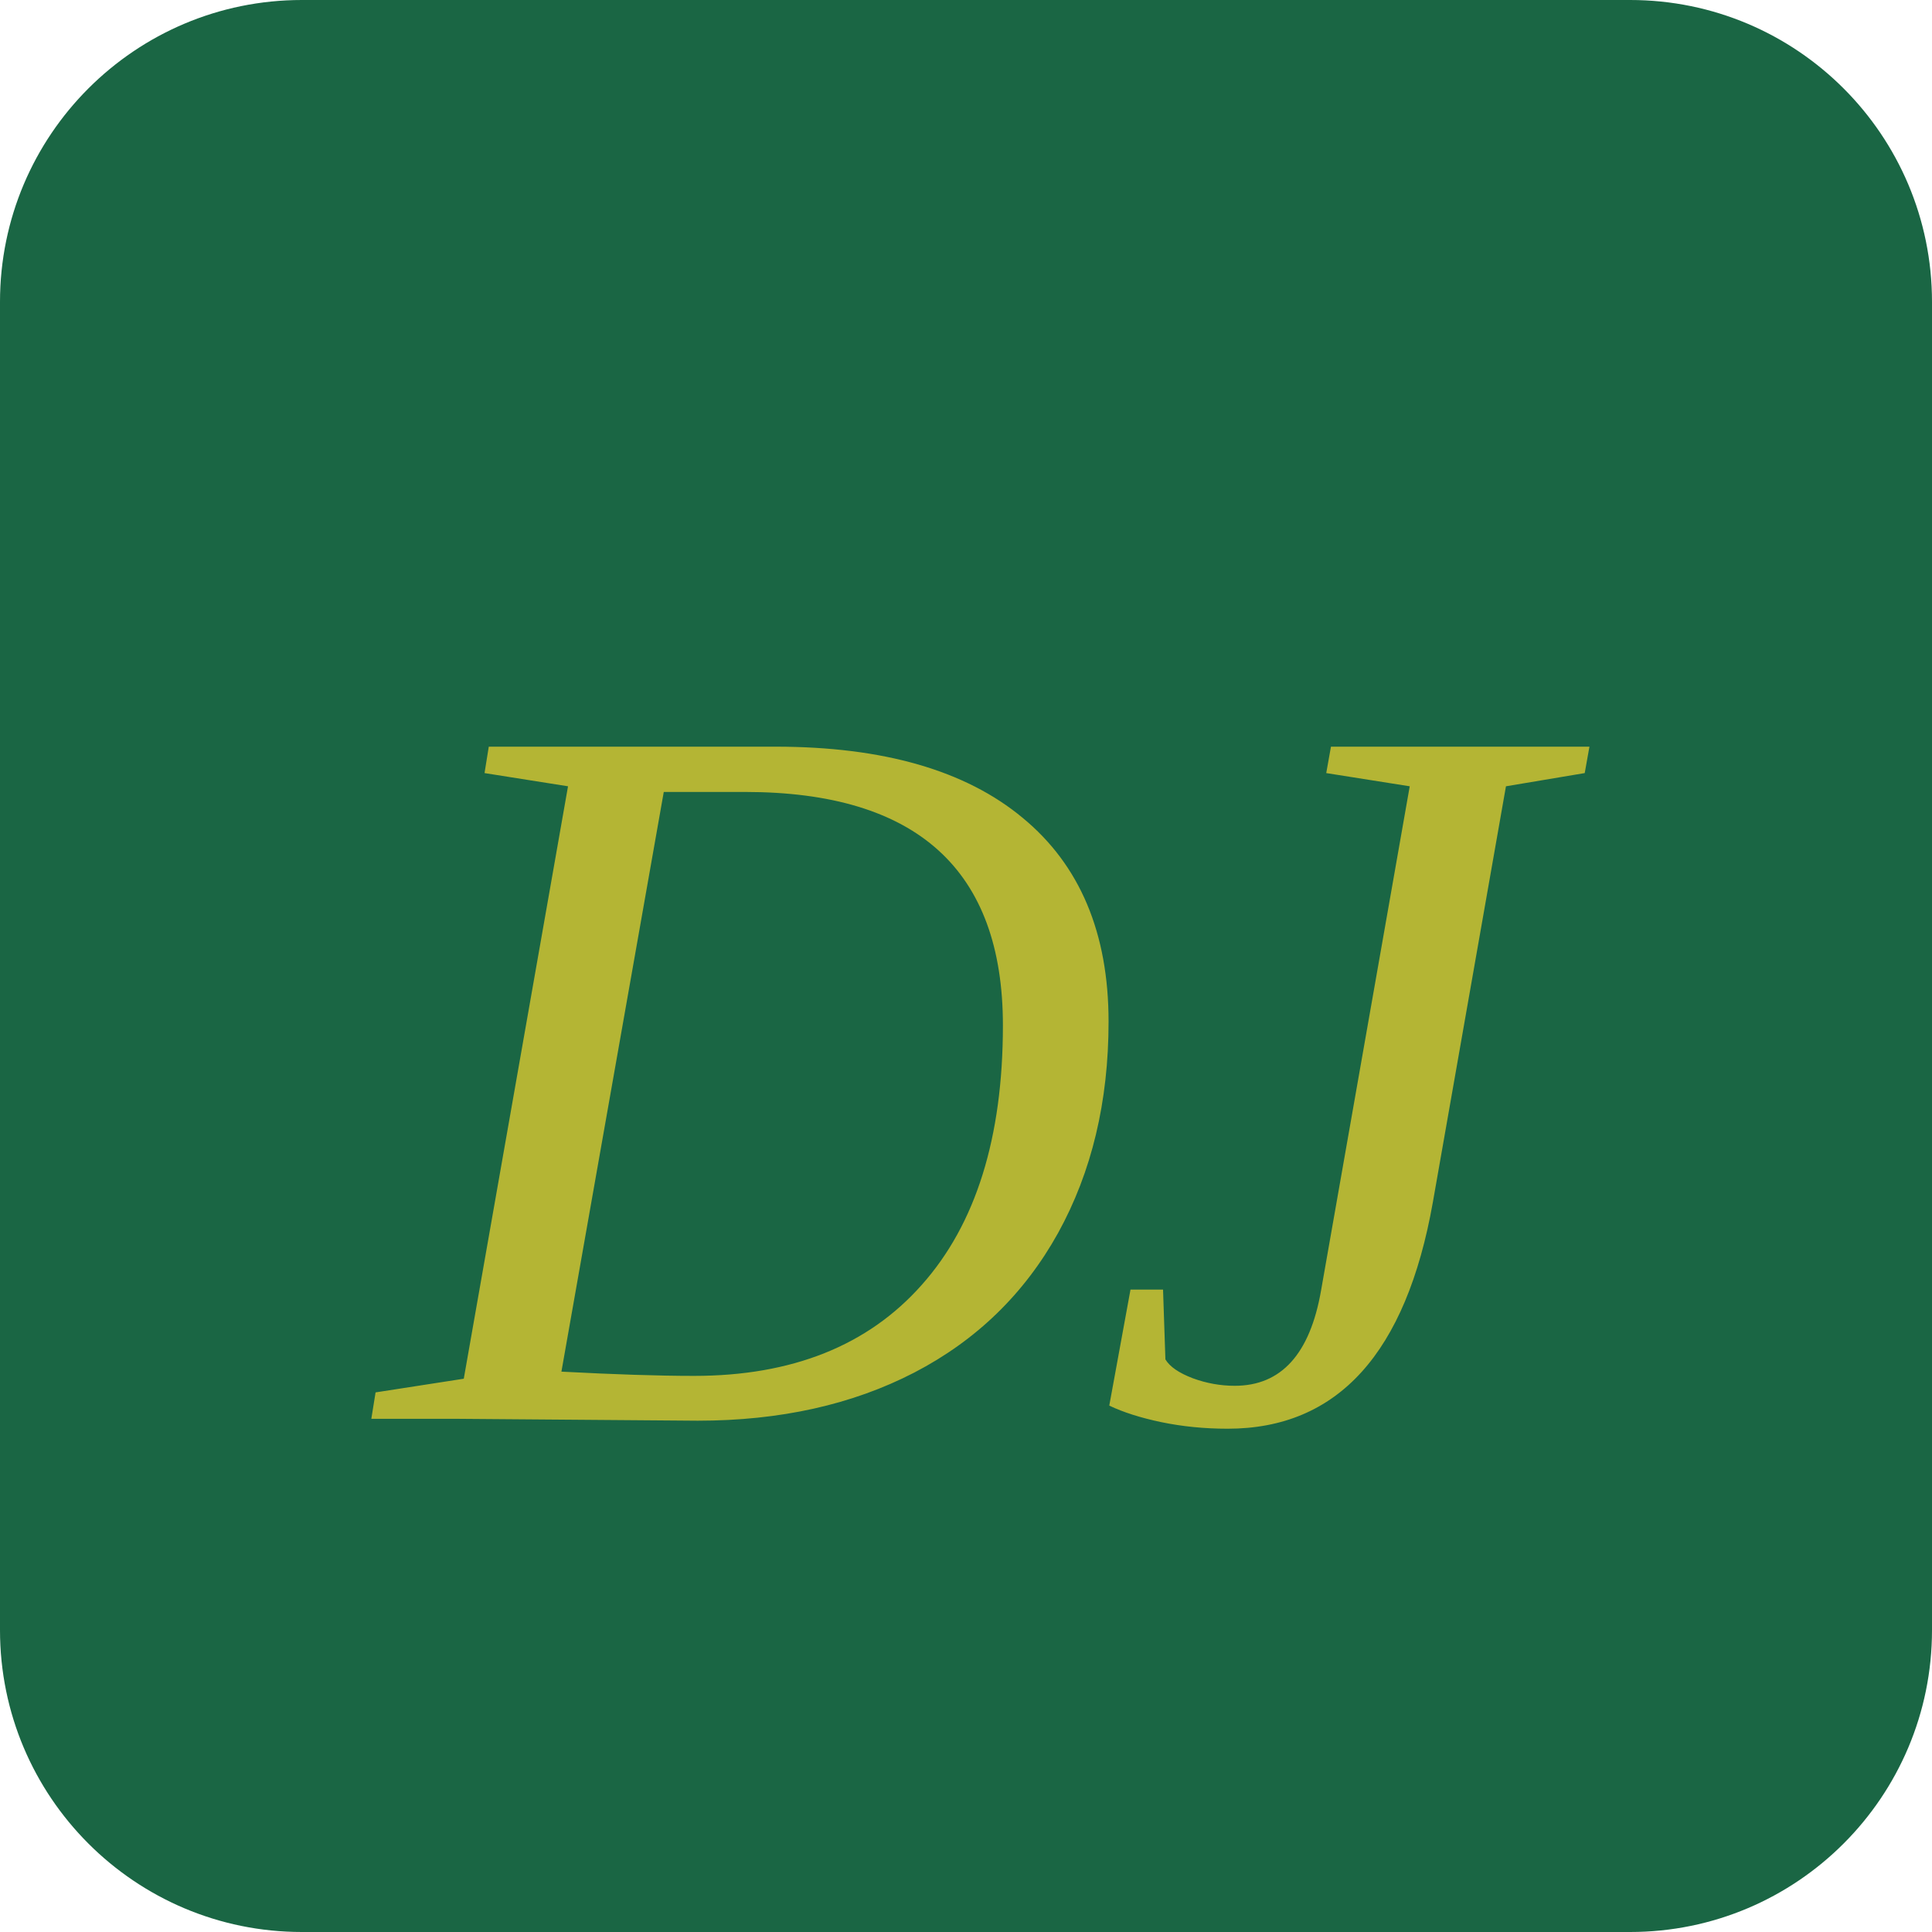
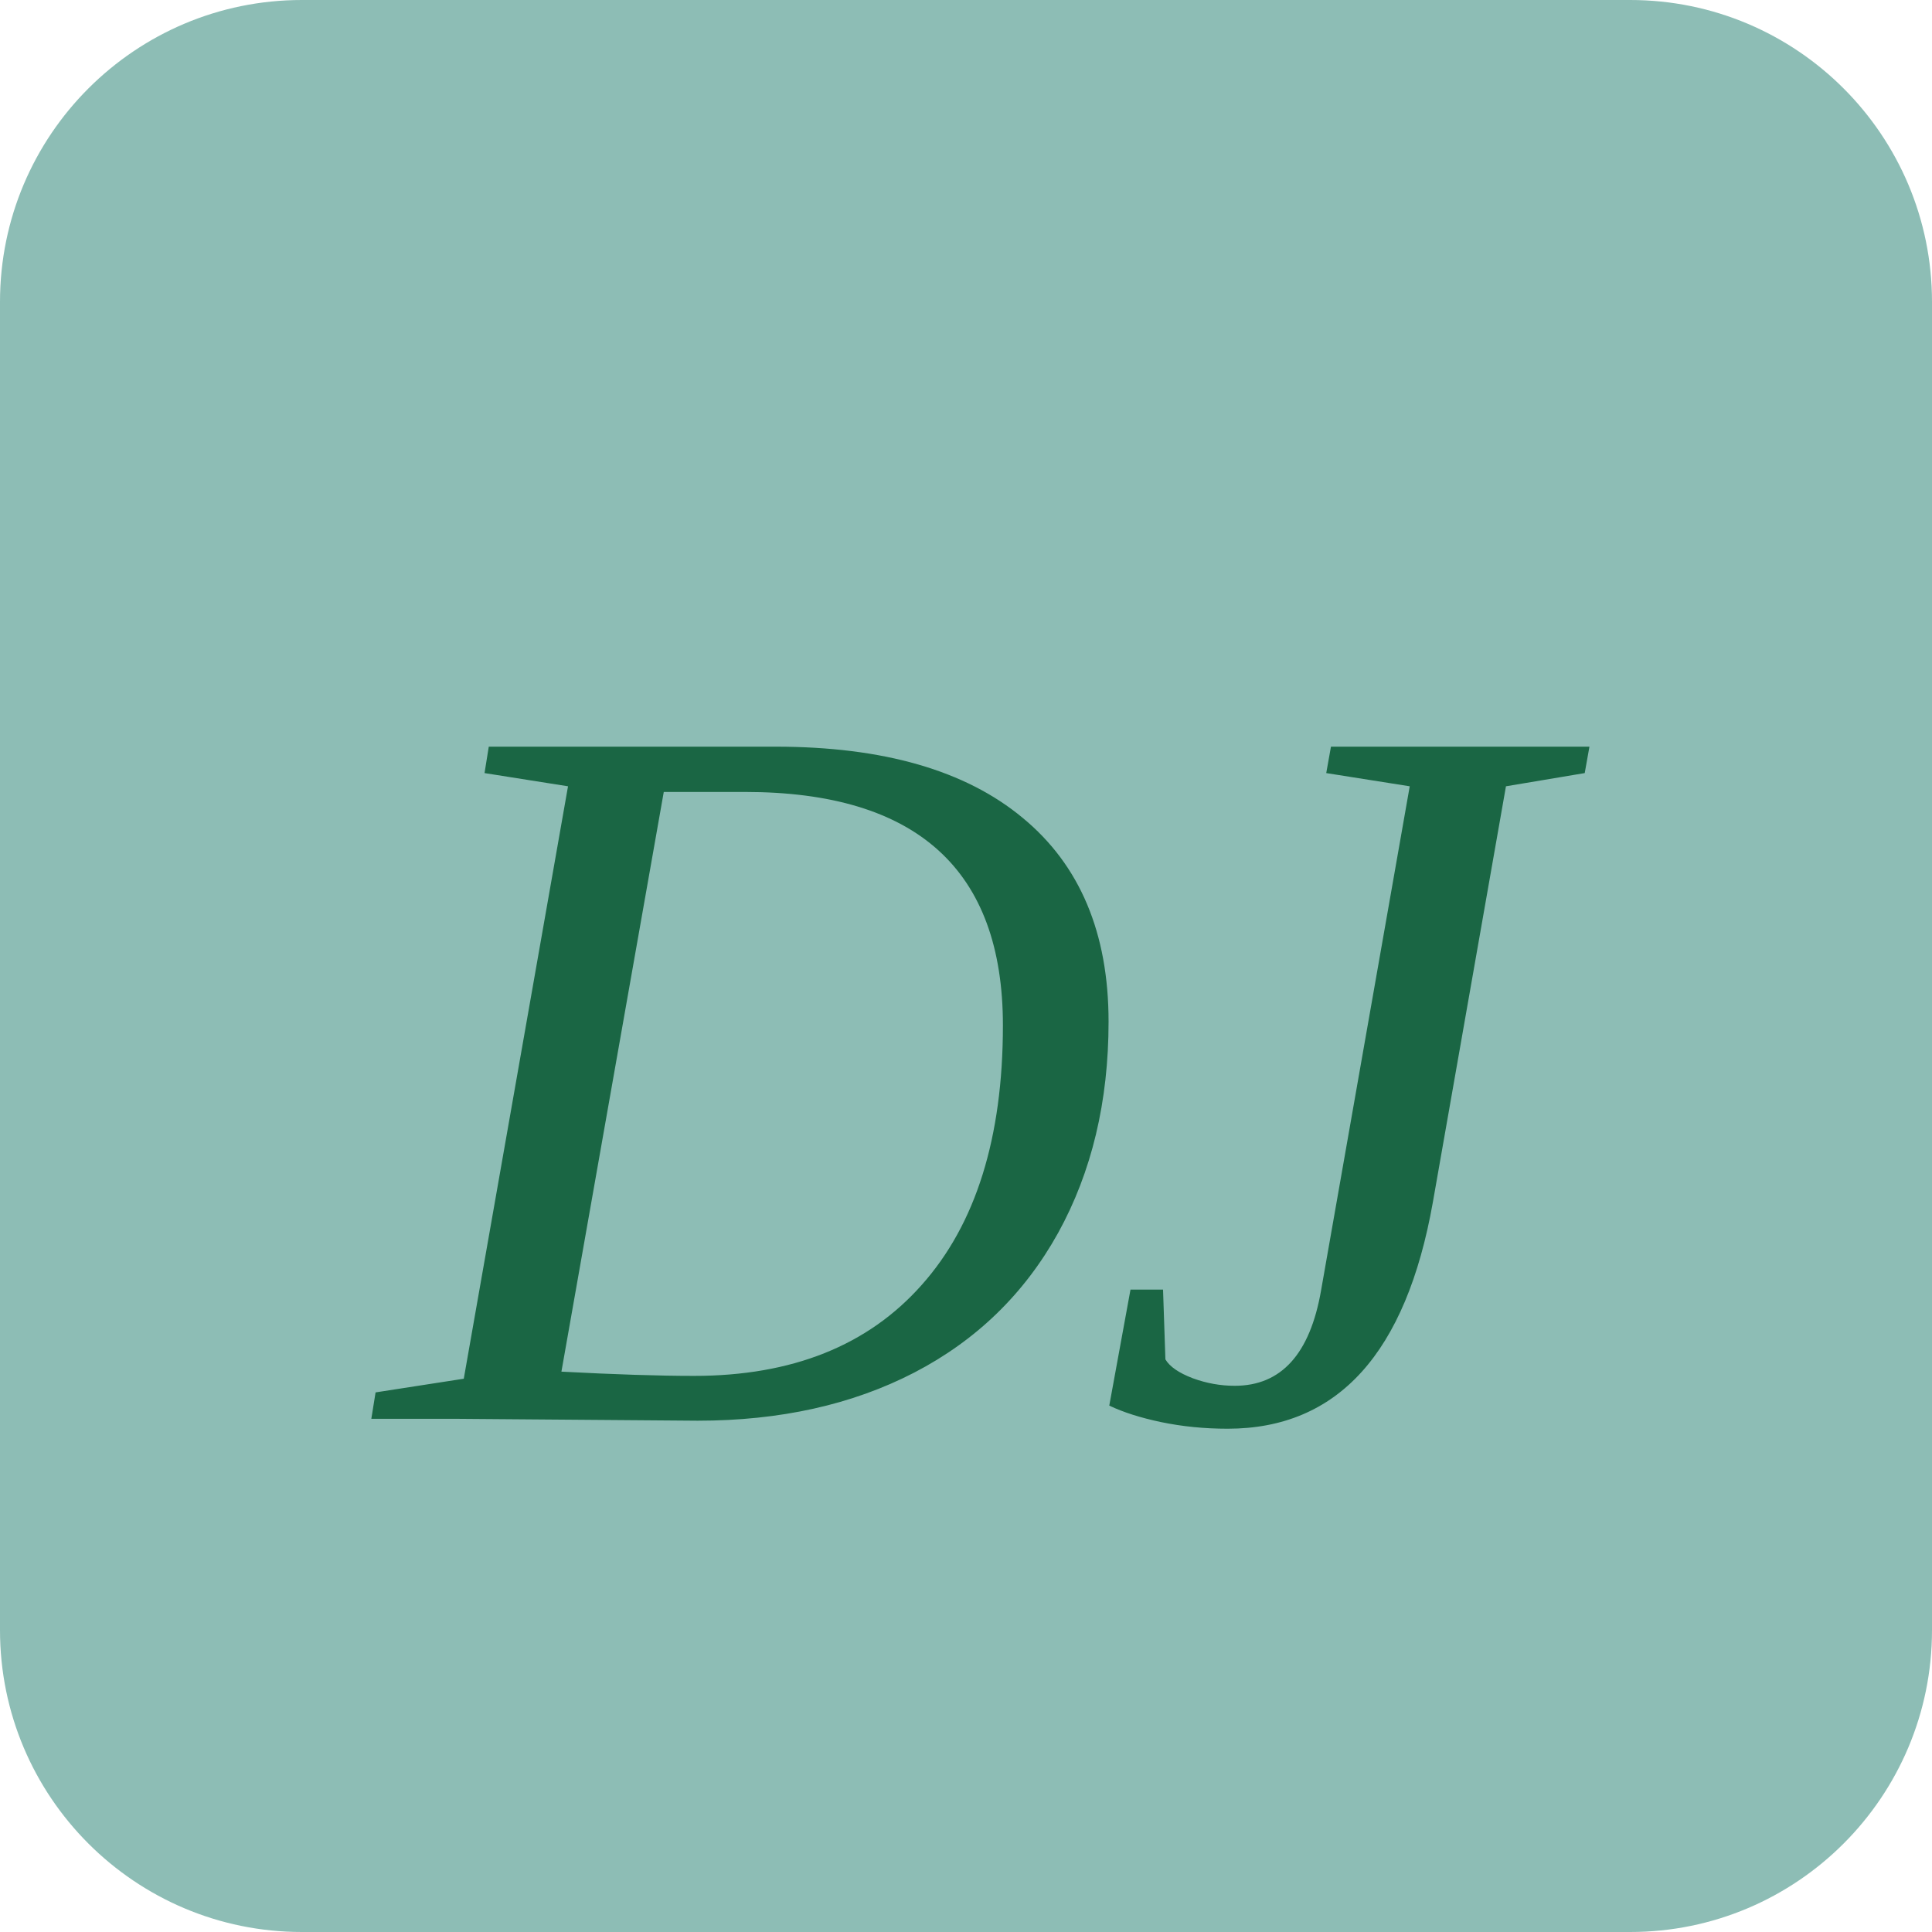
<svg xmlns="http://www.w3.org/2000/svg" viewBox="0 0 64 64">
-   <rect width="64" height="64" rx="10" fill="#1A6644" />
-   <text x="32" y="47" font-family="Georgia, 'Times New Roman', serif" font-style="italic" font-size="34" font-weight="400" fill="#B4B534" text-anchor="middle" letter-spacing="-1">DJ</text>
+   <rect width="64" height="64" rx="10" fill="#8DBDB5" />
+   <text x="32" y="47" font-family="Georgia, 'Times New Roman', serif" font-style="italic" font-size="34" font-weight="400" fill="#1A6644" text-anchor="middle" letter-spacing="-1">DJ</text>
</svg>
